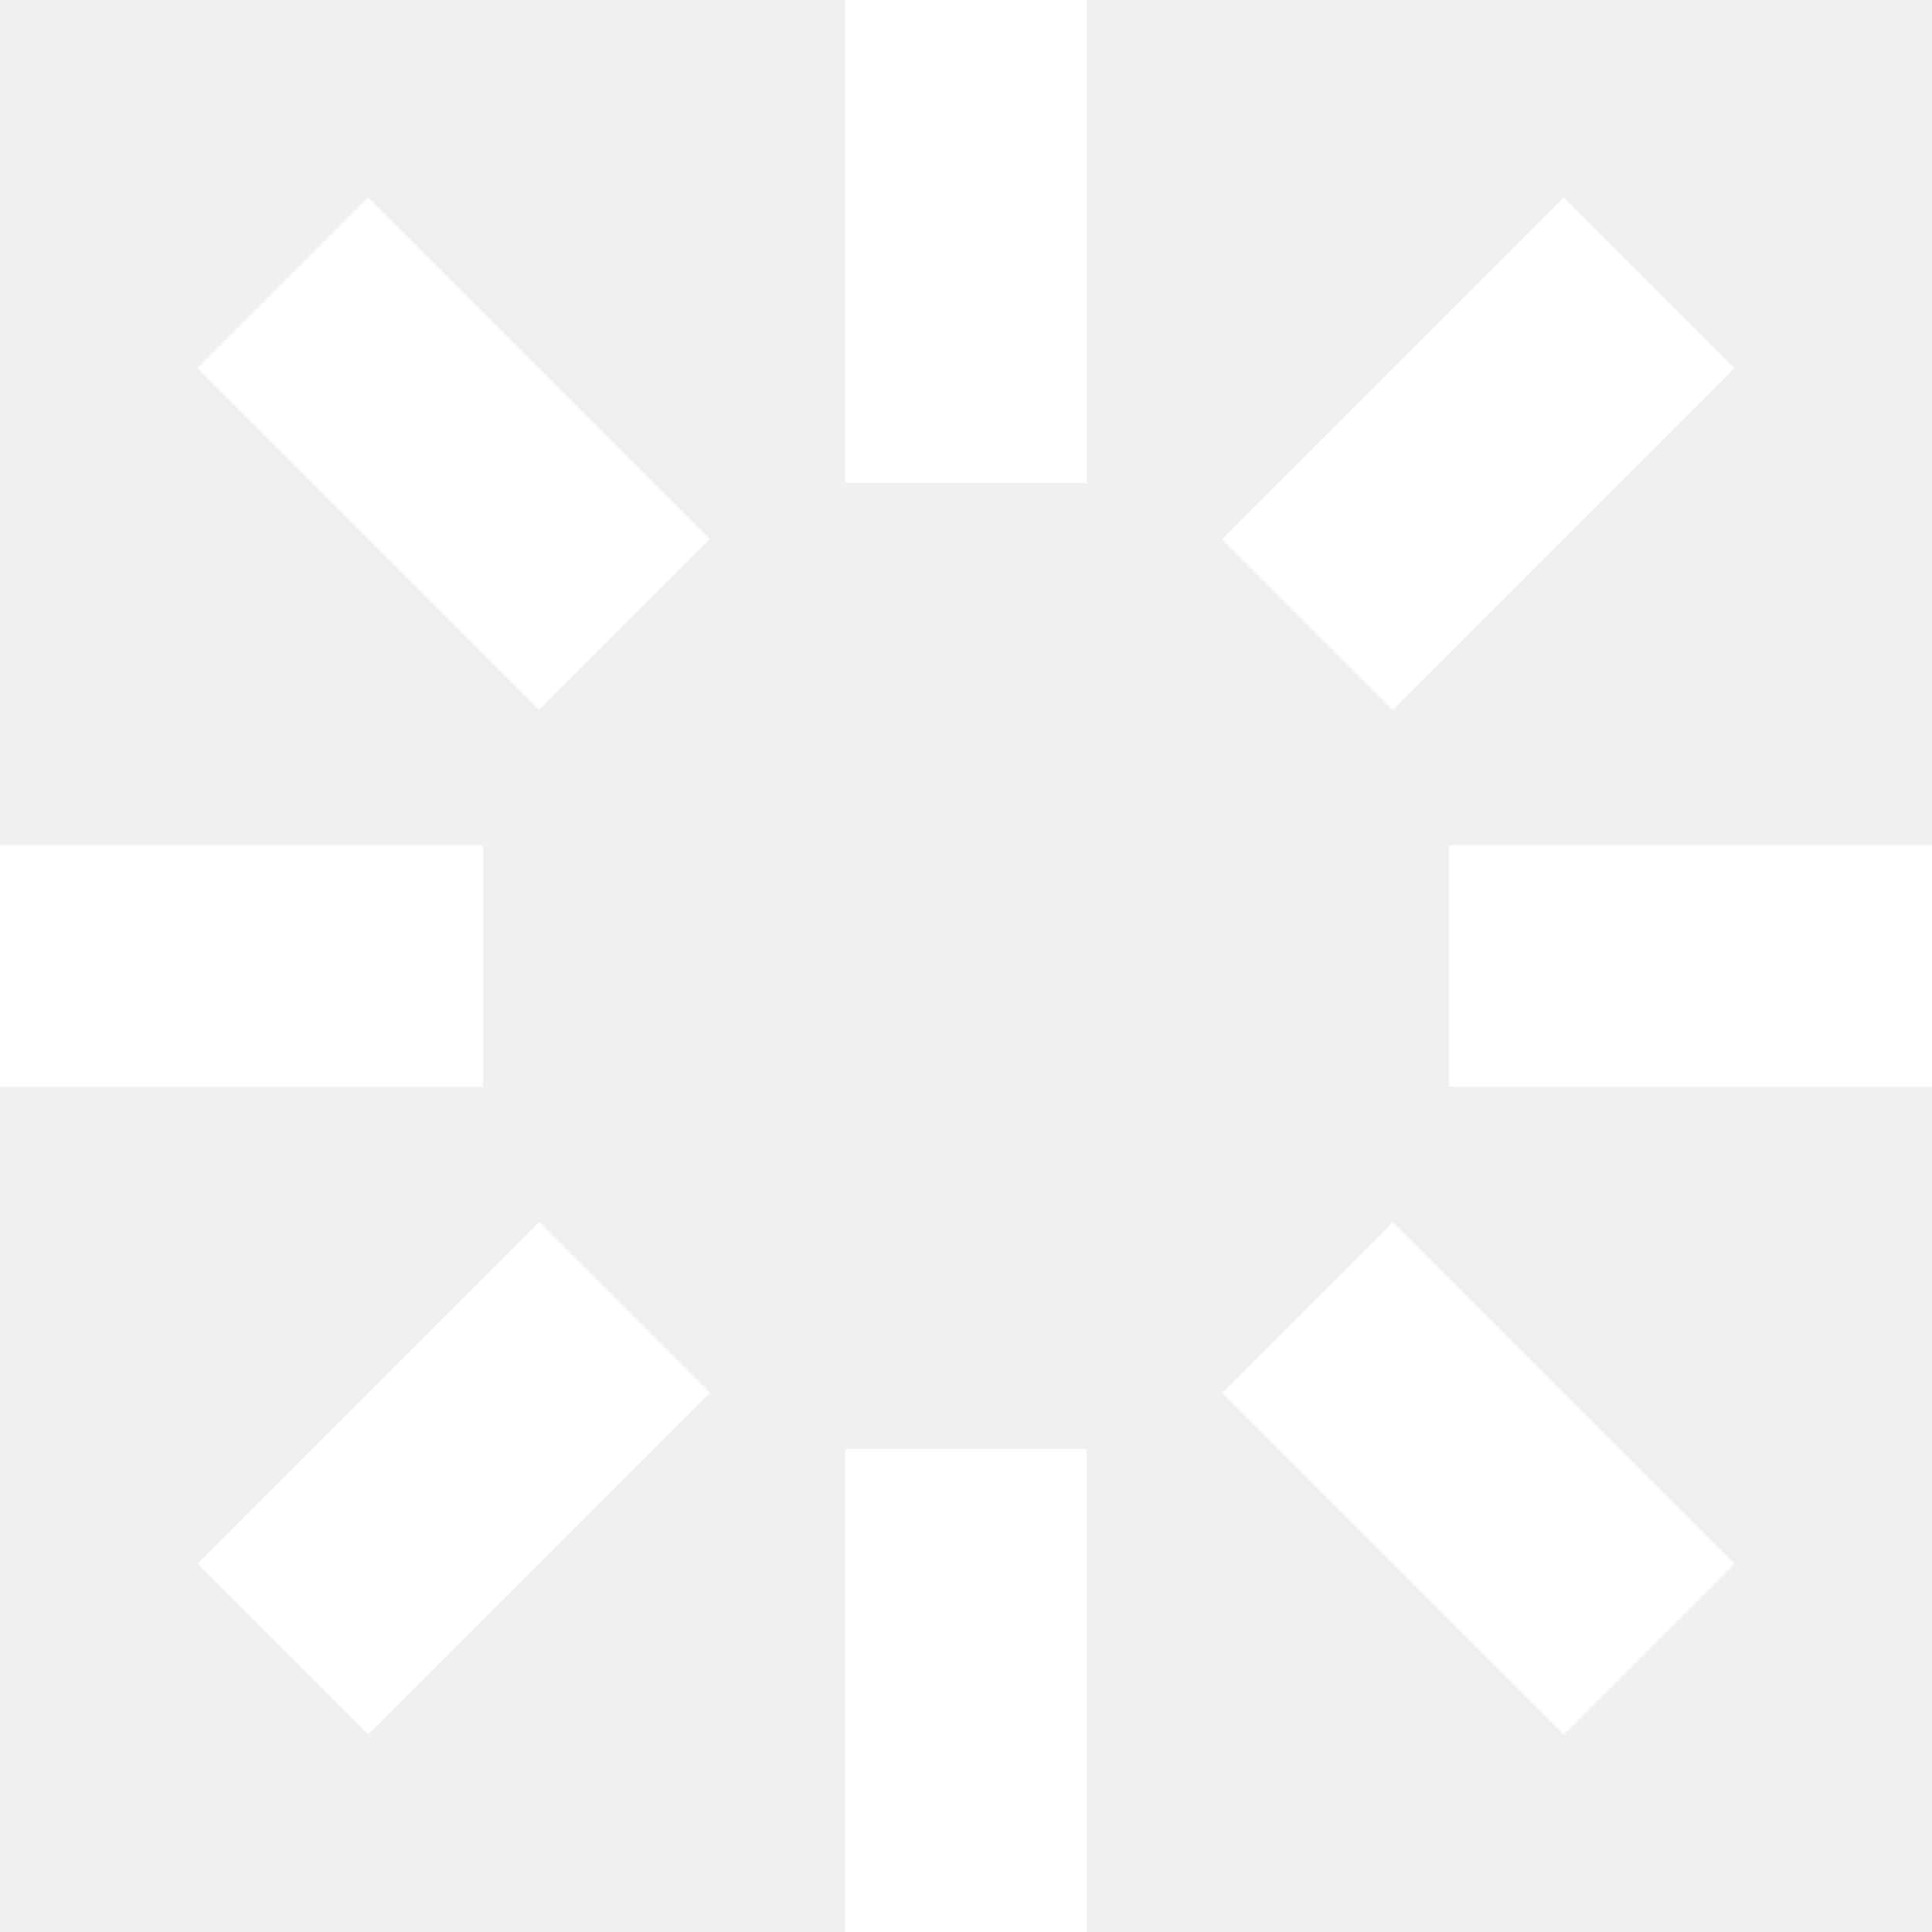
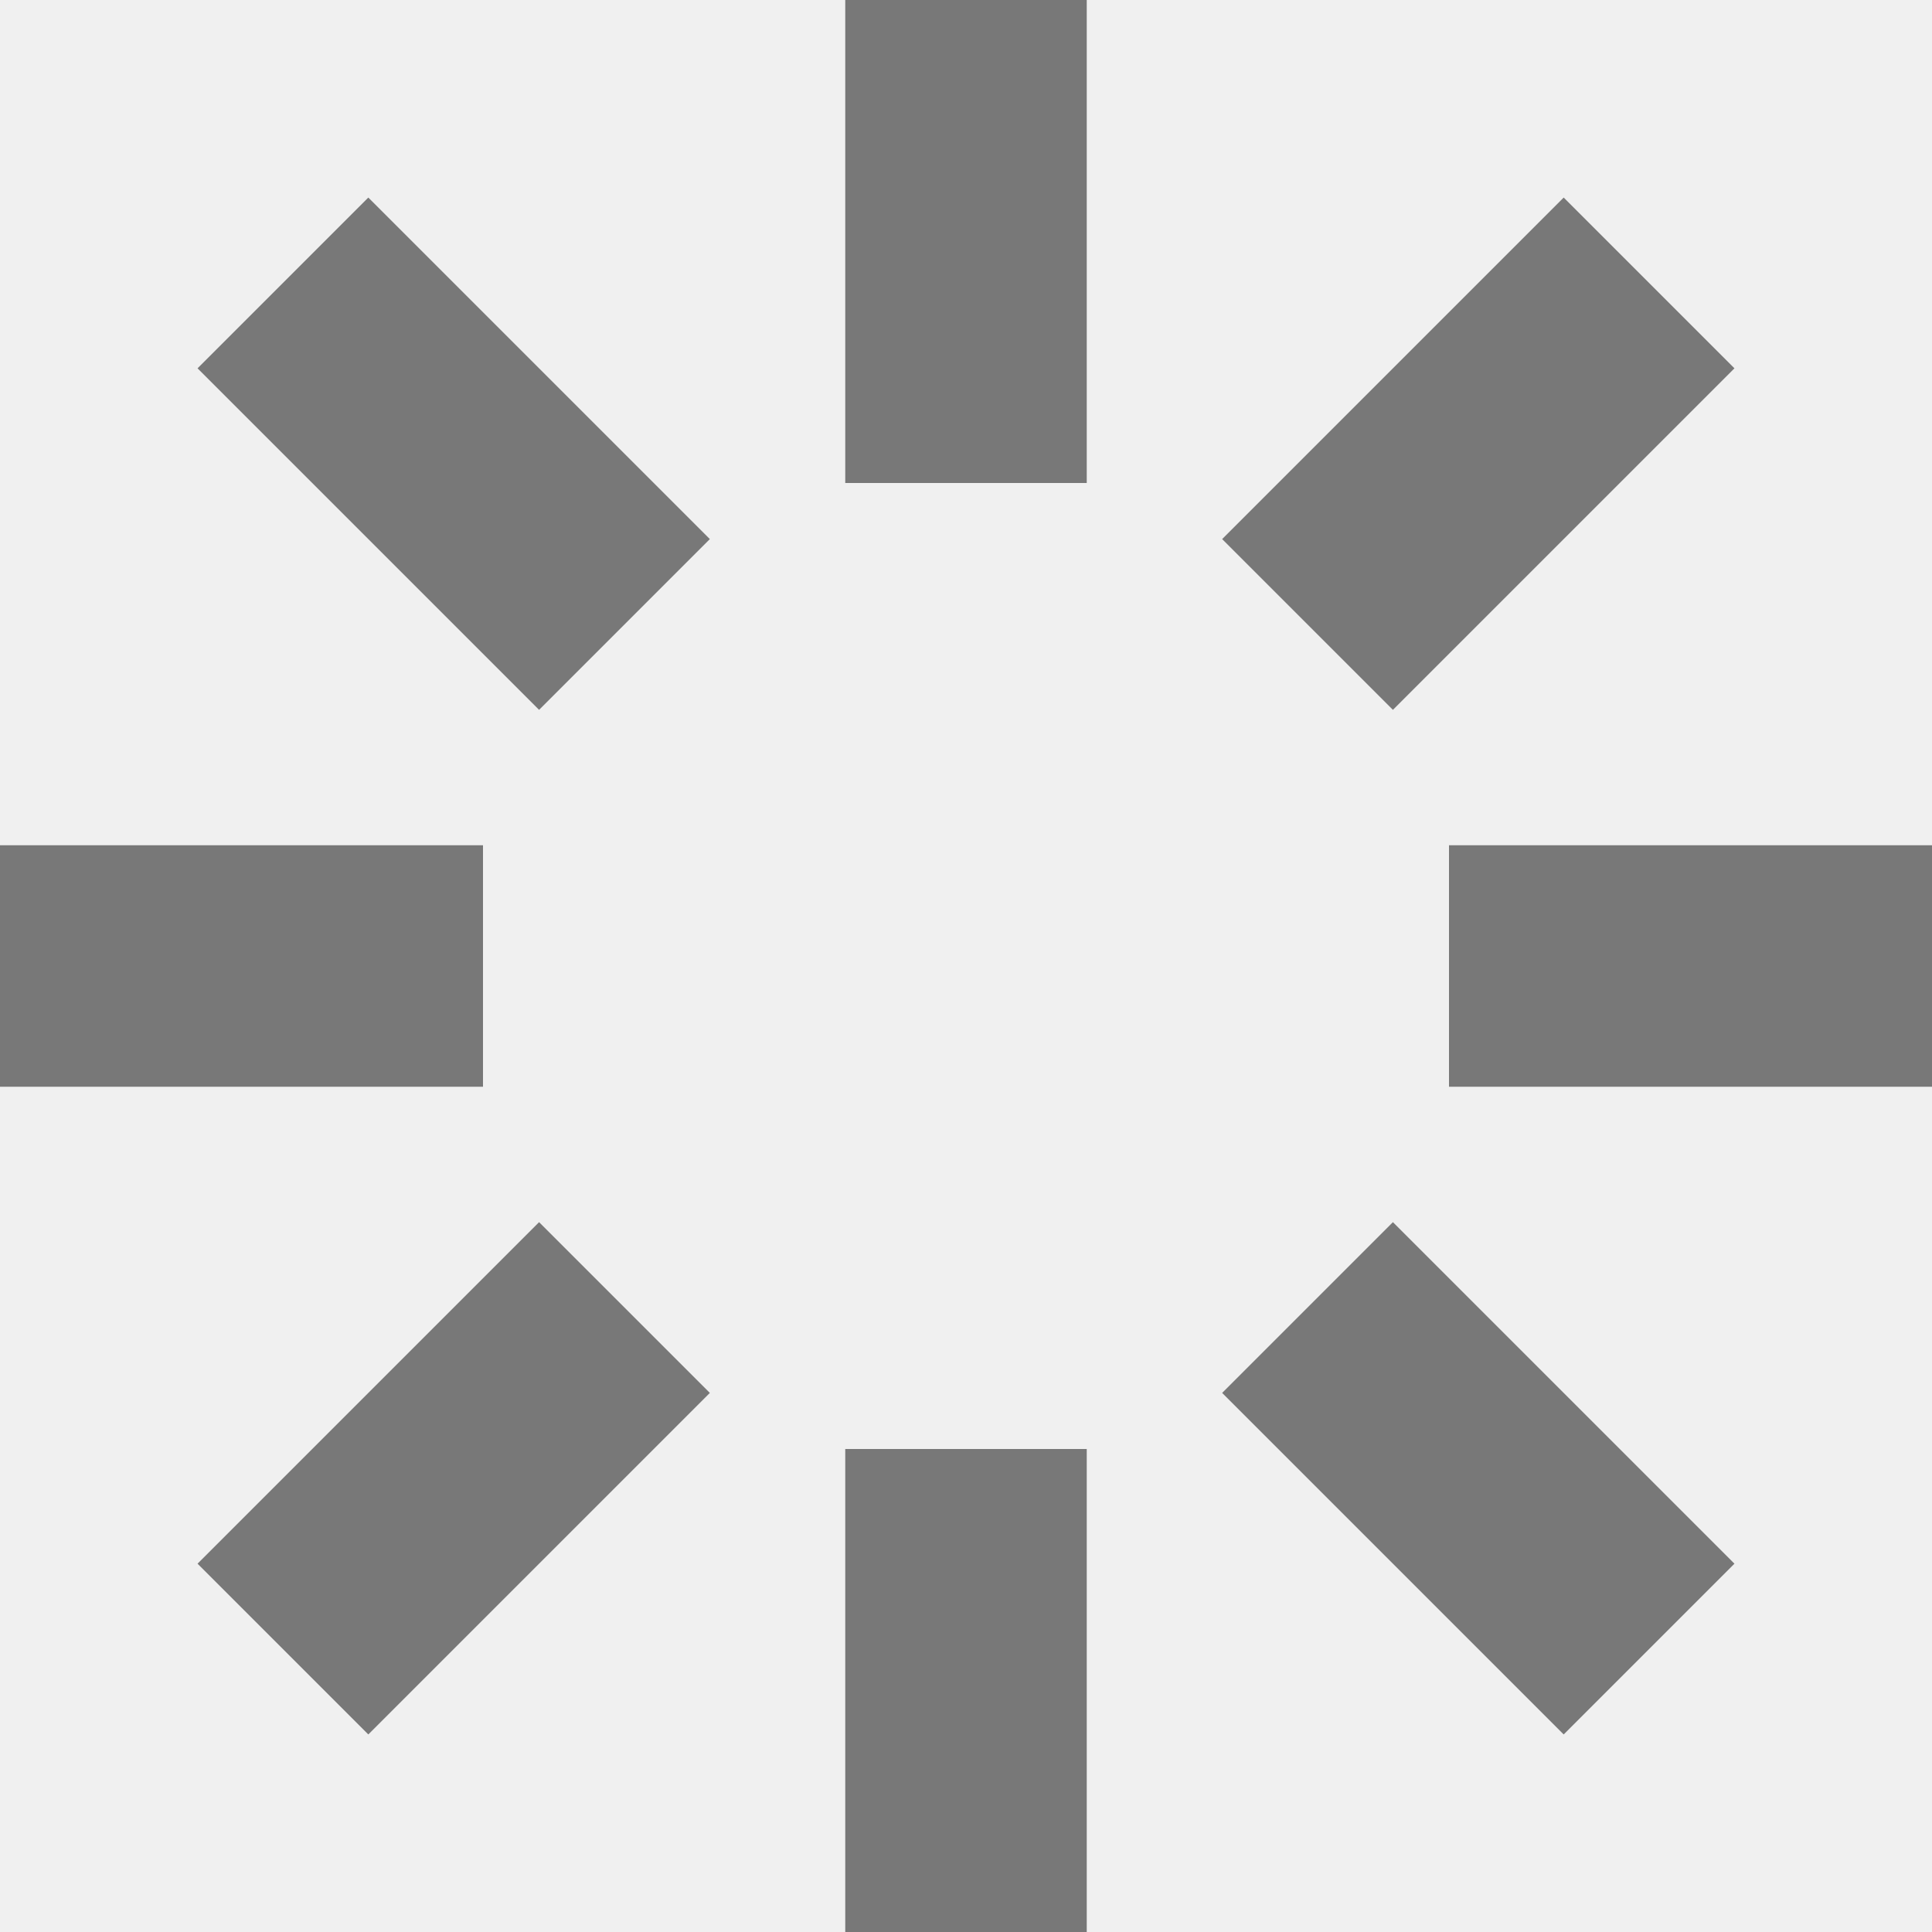
- <svg xmlns="http://www.w3.org/2000/svg" id="loading" viewBox="0 0 32 32" width="32" height="32" fill="white">
-   <path opacity="1" d="M14 0 H18 V8 H14 z" transform="rotate(0 16 16)">
-     <animate attributeName="opacity" from="1" to=".1" dur="1s" repeatCount="indefinite" begin="0" />
+ <svg xmlns="http://www.w3.org/2000/svg" id="loading" viewBox="0 0 32 32" width="32" height="32" fill="black">
+   <path opacity=".5" d="M14 0 H18 V8 H14 z" transform="rotate(0 16 16)">
+     <animate attributeName="opacity" from=".5" to=".1" dur="1s" repeatCount="indefinite" begin="0" />
  </path>
-   <path opacity="1" d="M14 0 H18 V8 H14 z" transform="rotate(45 16 16)">
-     <animate attributeName="opacity" from="1" to=".1" dur="1s" repeatCount="indefinite" begin="0.125s" />
+   <path opacity=".5" d="M14 0 H18 V8 H14 z" transform="rotate(45 16 16)">
+     <animate attributeName="opacity" from=".5" to=".1" dur="1s" repeatCount="indefinite" begin="0.125s" />
  </path>
-   <path opacity="1" d="M14 0 H18 V8 H14 z" transform="rotate(90 16 16)">
-     <animate attributeName="opacity" from="1" to=".1" dur="1s" repeatCount="indefinite" begin="0.25s" />
+   <path opacity=".5" d="M14 0 H18 V8 H14 z" transform="rotate(90 16 16)">
+     <animate attributeName="opacity" from=".5" to=".1" dur="1s" repeatCount="indefinite" begin="0.25s" />
  </path>
-   <path opacity="1" d="M14 0 H18 V8 H14 z" transform="rotate(135 16 16)">
-     <animate attributeName="opacity" from="1" to=".1" dur="1s" repeatCount="indefinite" begin="0.375s" />
+   <path opacity=".5" d="M14 0 H18 V8 H14 z" transform="rotate(135 16 16)">
+     <animate attributeName="opacity" from=".5" to=".1" dur="1s" repeatCount="indefinite" begin="0.375s" />
  </path>
-   <path opacity="1" d="M14 0 H18 V8 H14 z" transform="rotate(180 16 16)">
-     <animate attributeName="opacity" from="1" to=".1" dur="1s" repeatCount="indefinite" begin="0.5s" />
+   <path opacity=".5" d="M14 0 H18 V8 H14 z" transform="rotate(180 16 16)">
+     <animate attributeName="opacity" from=".5" to=".1" dur="1s" repeatCount="indefinite" begin="0.5s" />
  </path>
-   <path opacity="1" d="M14 0 H18 V8 H14 z" transform="rotate(225 16 16)">
-     <animate attributeName="opacity" from="1" to=".1" dur="1s" repeatCount="indefinite" begin="0.675s" />
+   <path opacity=".5" d="M14 0 H18 V8 H14 z" transform="rotate(225 16 16)">
+     <animate attributeName="opacity" from=".5" to=".1" dur="1s" repeatCount="indefinite" begin="0.675s" />
  </path>
-   <path opacity="1" d="M14 0 H18 V8 H14 z" transform="rotate(270 16 16)">
-     <animate attributeName="opacity" from="1" to=".1" dur="1s" repeatCount="indefinite" begin="0.75s" />
+   <path opacity=".5" d="M14 0 H18 V8 H14 z" transform="rotate(270 16 16)">
+     <animate attributeName="opacity" from=".5" to=".1" dur="1s" repeatCount="indefinite" begin="0.75s" />
  </path>
-   <path opacity="1" d="M14 0 H18 V8 H14 z" transform="rotate(315 16 16)">
-     <animate attributeName="opacity" from="1" to=".1" dur="1s" repeatCount="indefinite" begin="0.875s" />
+   <path opacity=".5" d="M14 0 H18 V8 H14 z" transform="rotate(315 16 16)">
+     <animate attributeName="opacity" from=".5" to=".1" dur="1s" repeatCount="indefinite" begin="0.875s" />
  </path>
</svg>
